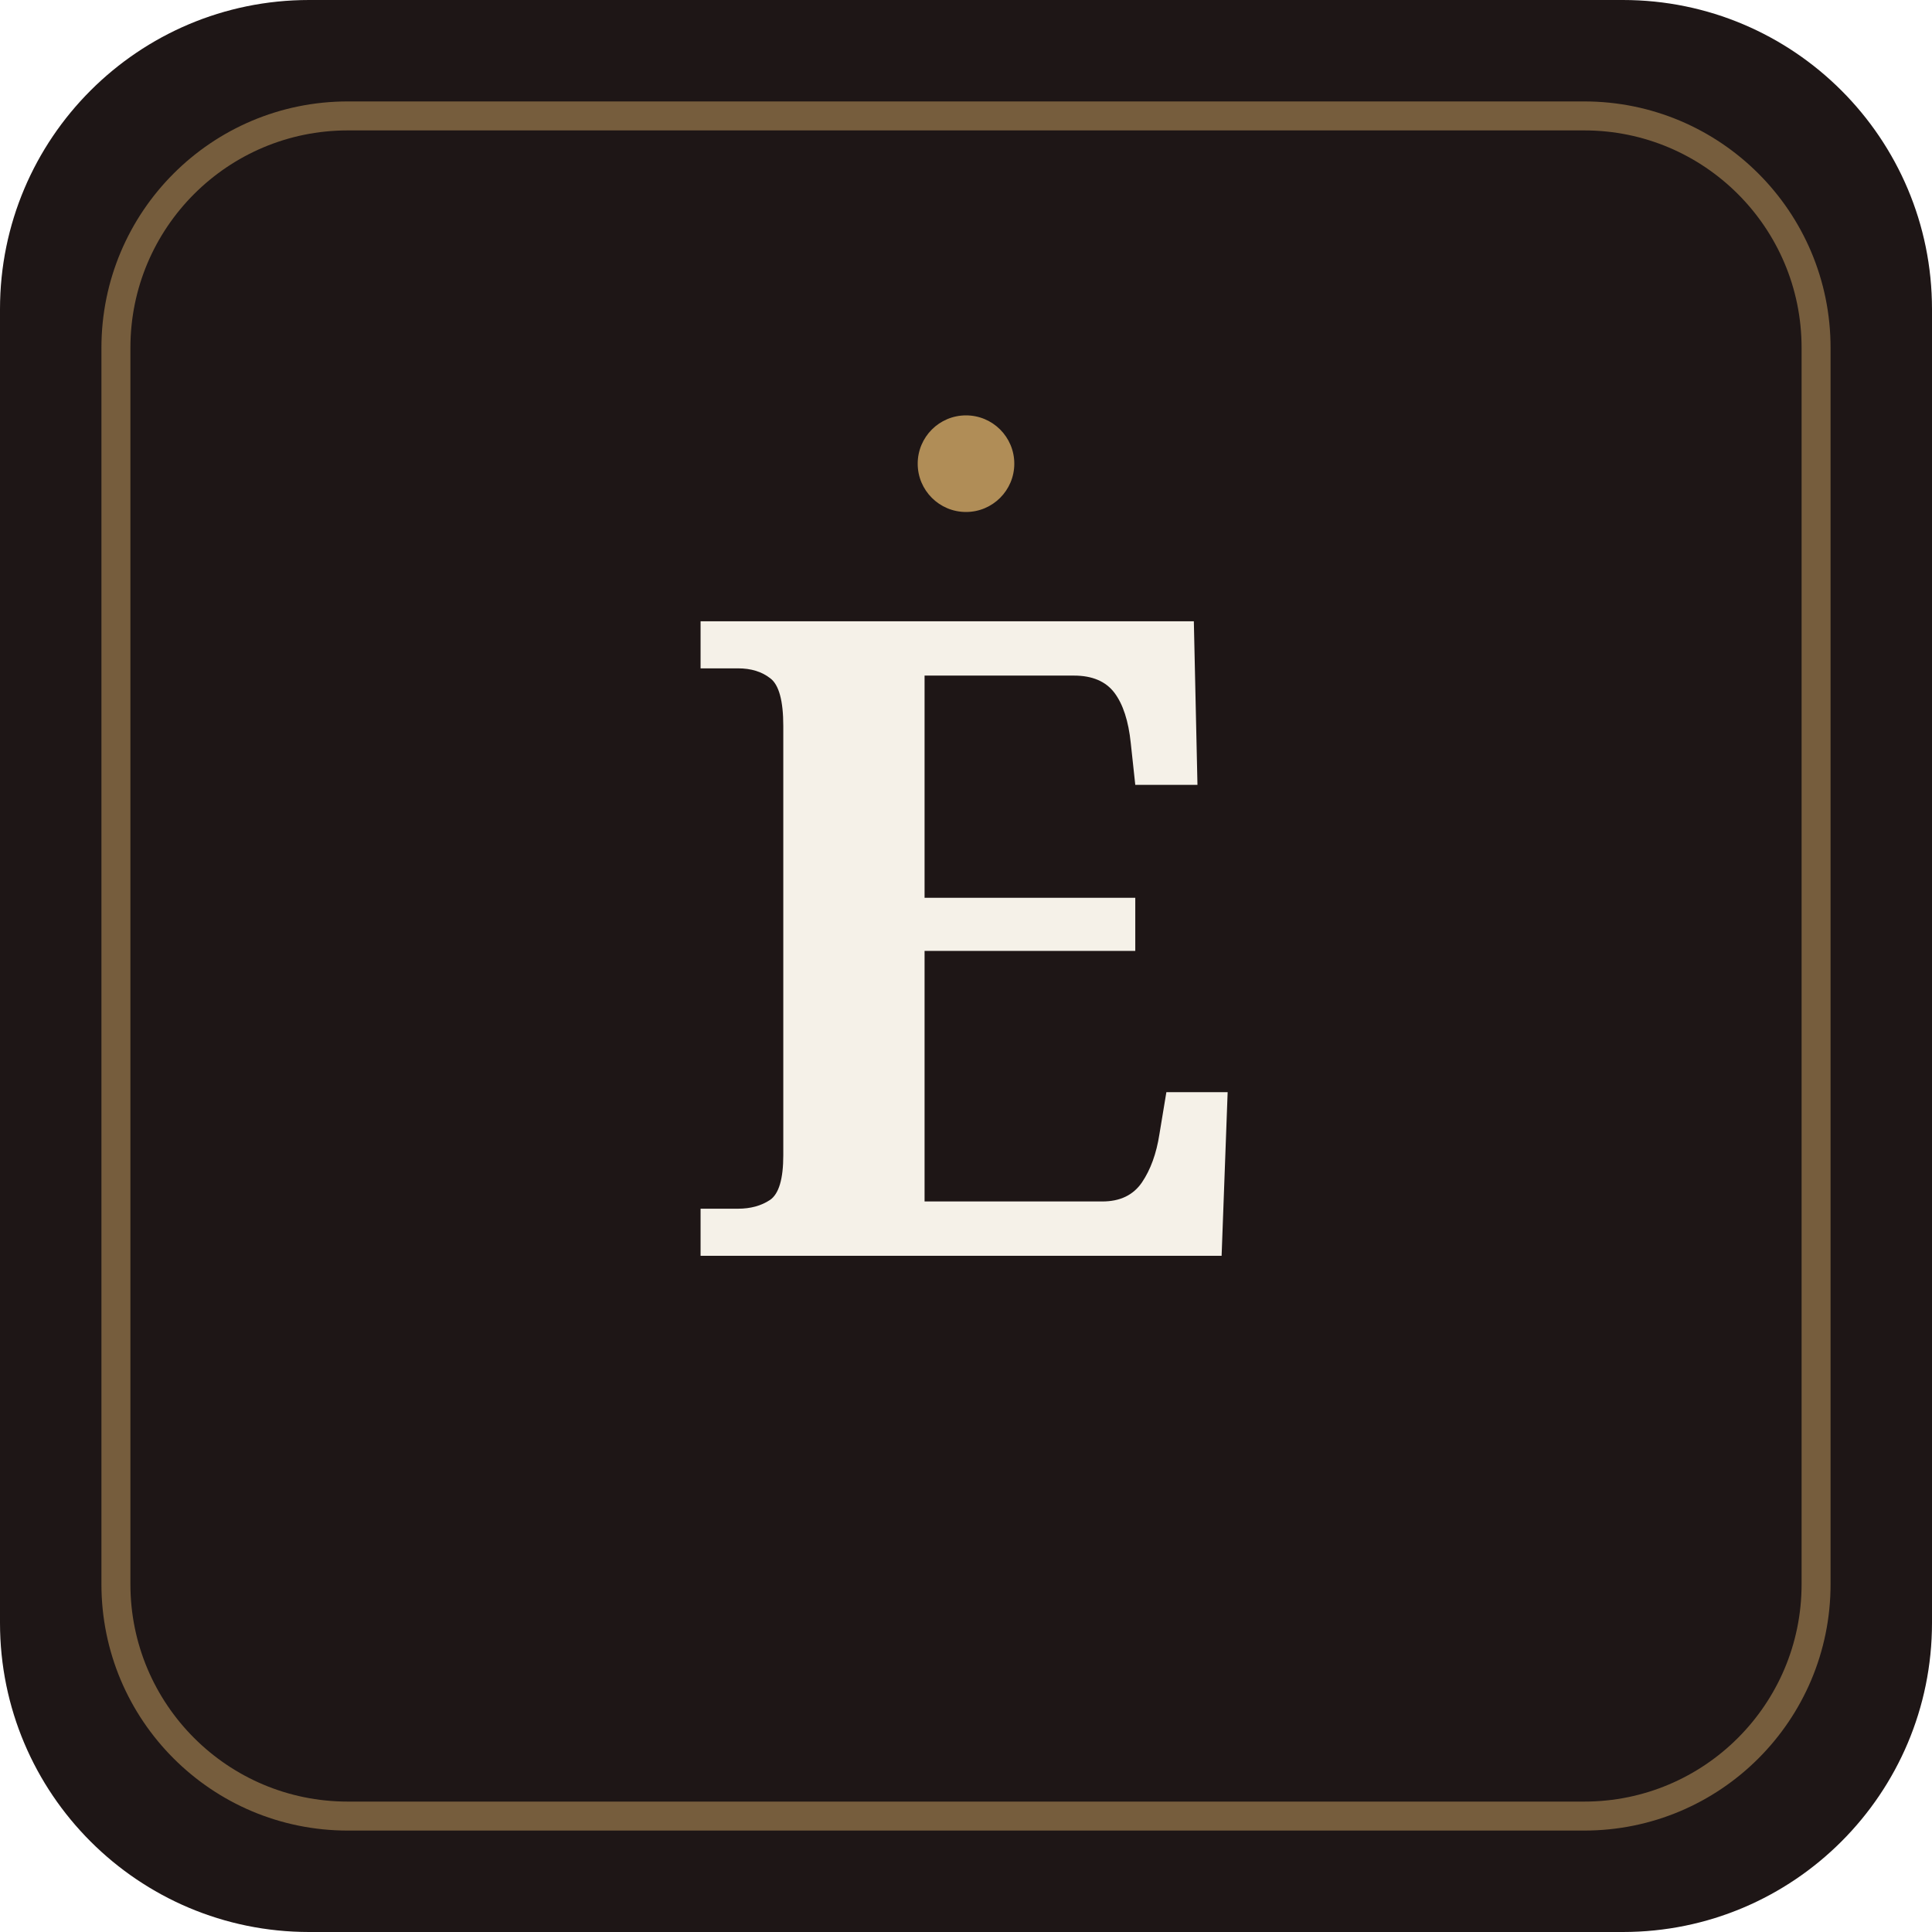
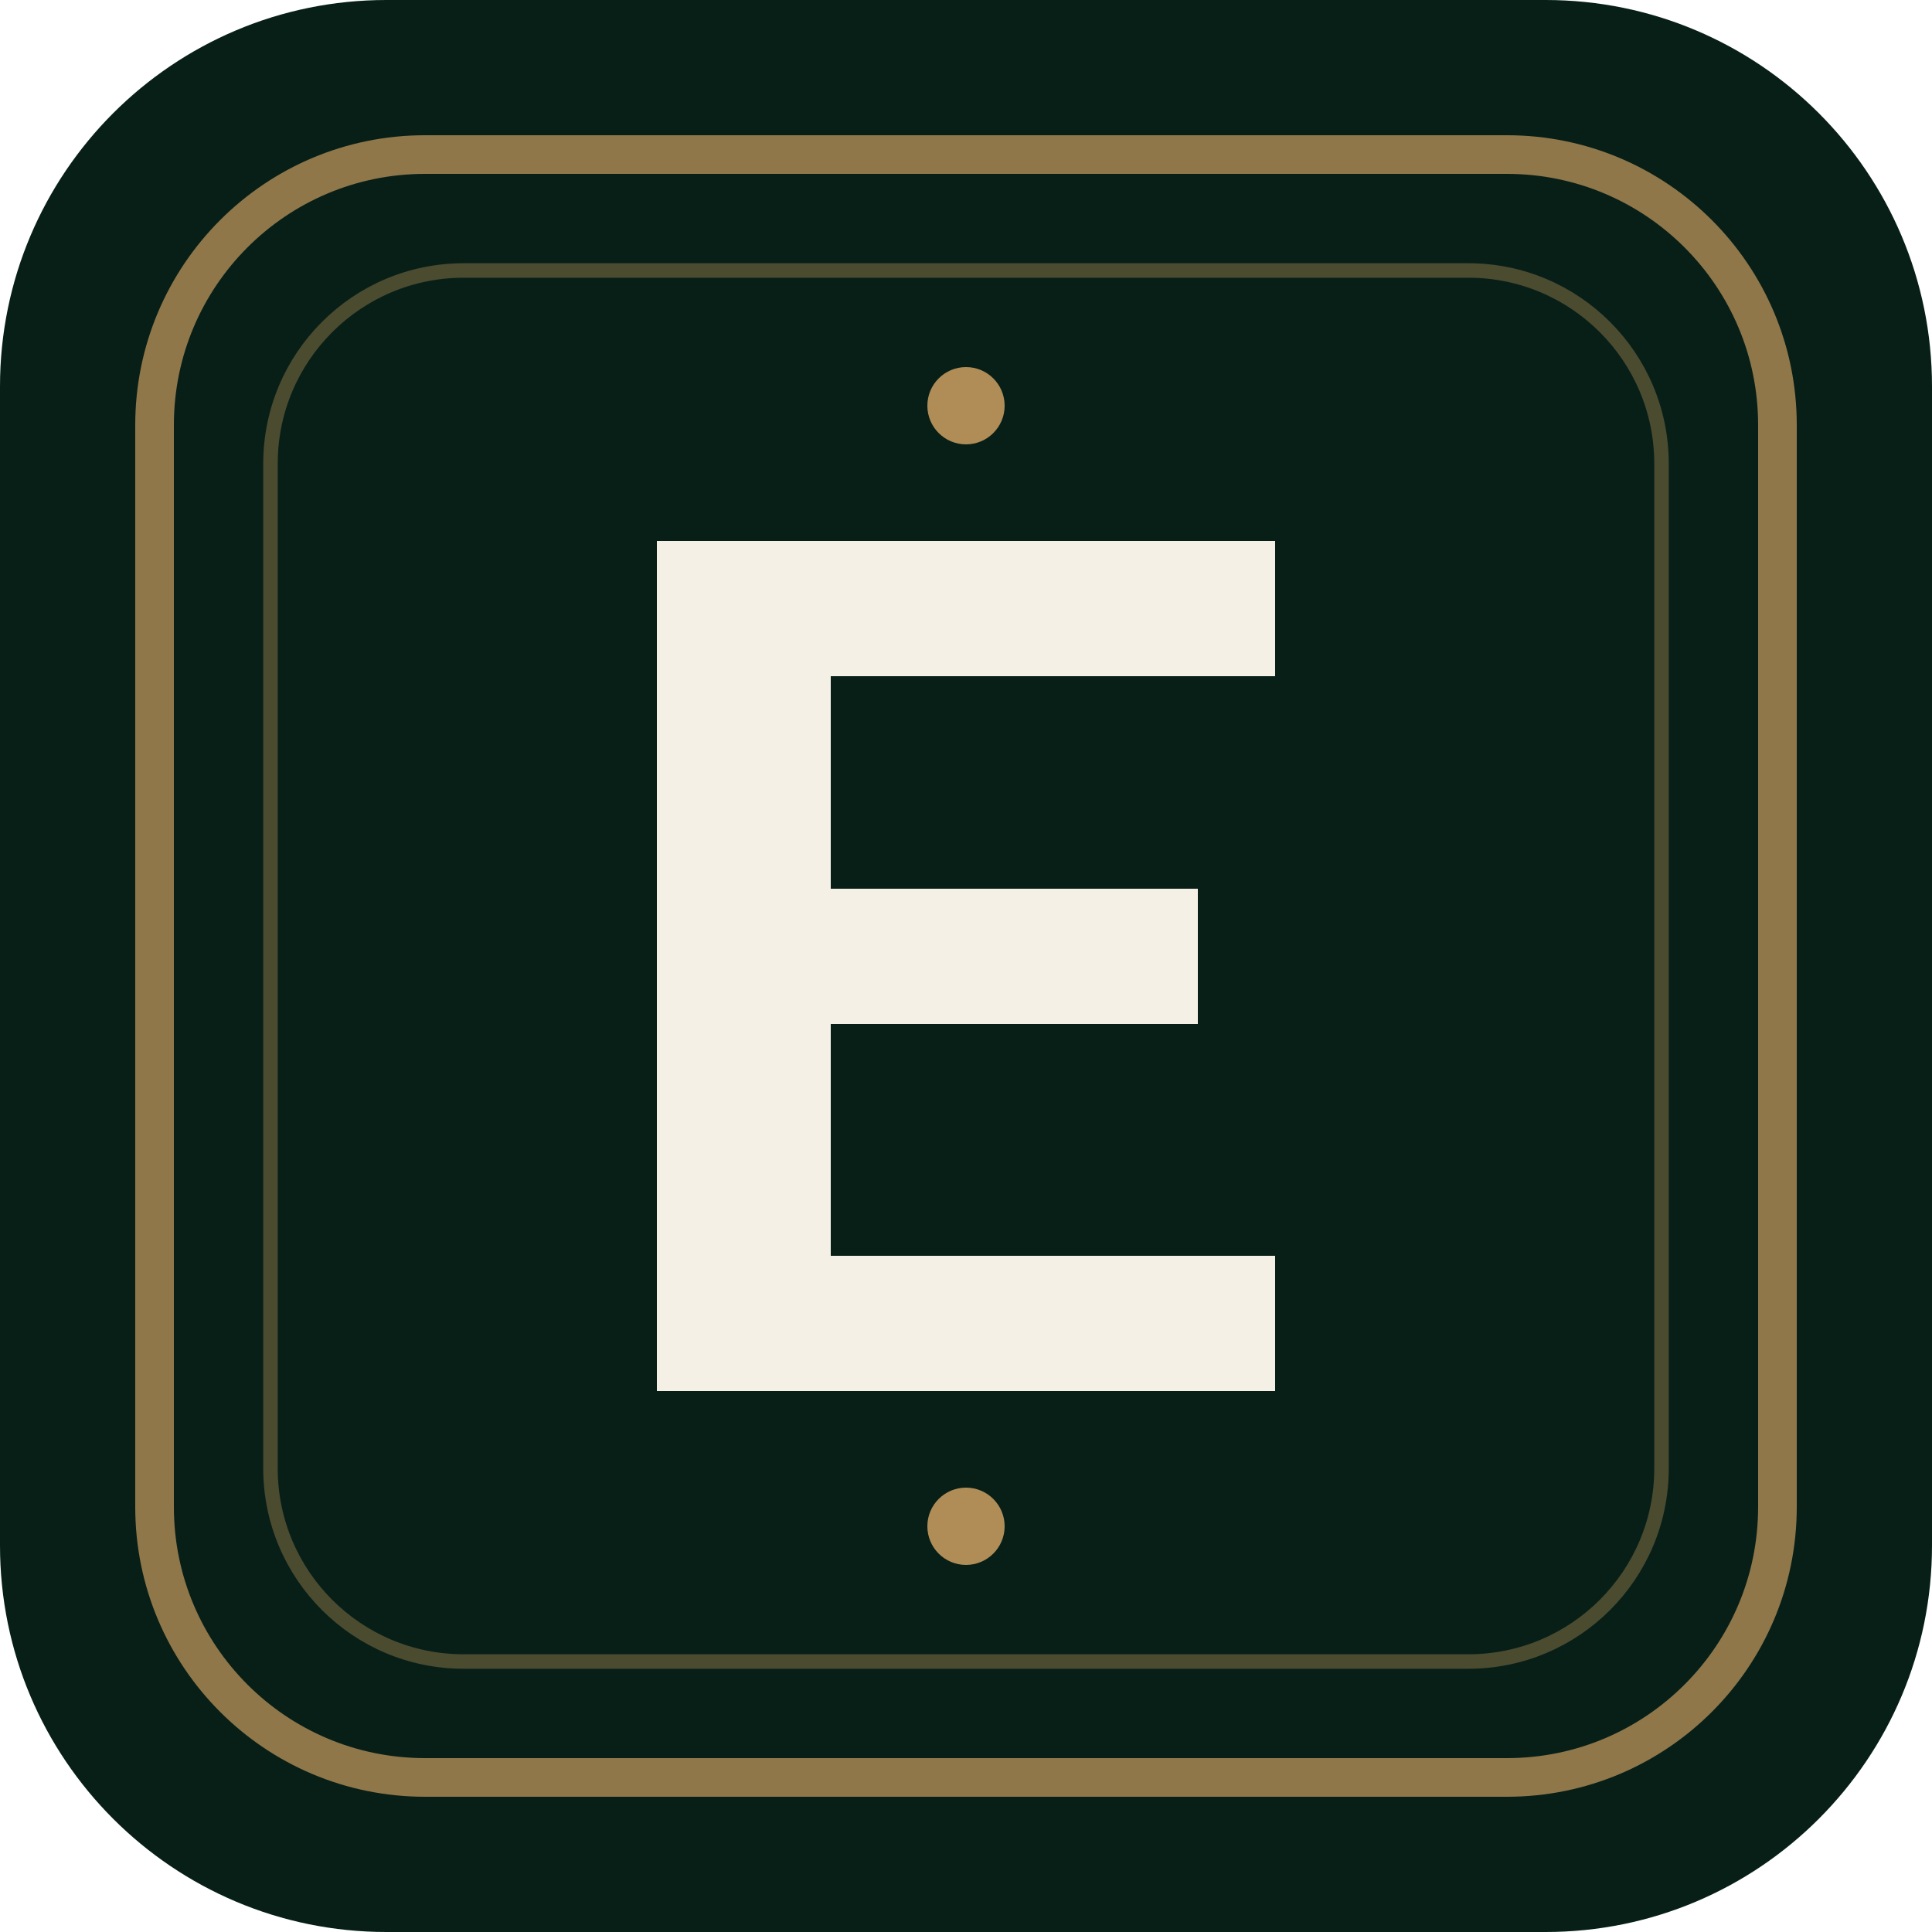
<svg xmlns="http://www.w3.org/2000/svg" viewBox="0 0 100 100" fill="none">
-   <rect width="100" height="100" rx="16" fill="#1E1616" />
-   <rect x="6" y="6" width="88" height="88" rx="12" stroke="#B08D57" stroke-width="1.5" stroke-opacity="0.6" />
-   <text x="50" y="65" font-family="'Cormorant Garamond', serif" font-size="46" font-weight="600" fill="#F5F1E8" text-anchor="middle" letter-spacing="2">E</text>
-   <circle cx="50" cy="24" r="2.5" fill="#B08D57" />
+   <rect width="100" height="100" rx="20" fill="#081F18" />
+   <rect x="8" y="8" width="84" height="84" rx="14" stroke="#B08D57" stroke-width="2" stroke-opacity="0.8" />
+   <rect x="14" y="14" width="72" height="72" rx="10" stroke="#B08D57" stroke-width="0.75" stroke-opacity="0.4" />
+   <path d="M34 28H66V35H43V46H62V53H43V65H66V72H34V28Z" fill="#F5F0E6" />
+   <circle cx="50" cy="21" r="2" fill="#B08D57" />
+   <circle cx="50" cy="79" r="2" fill="#B08D57" />
</svg>
